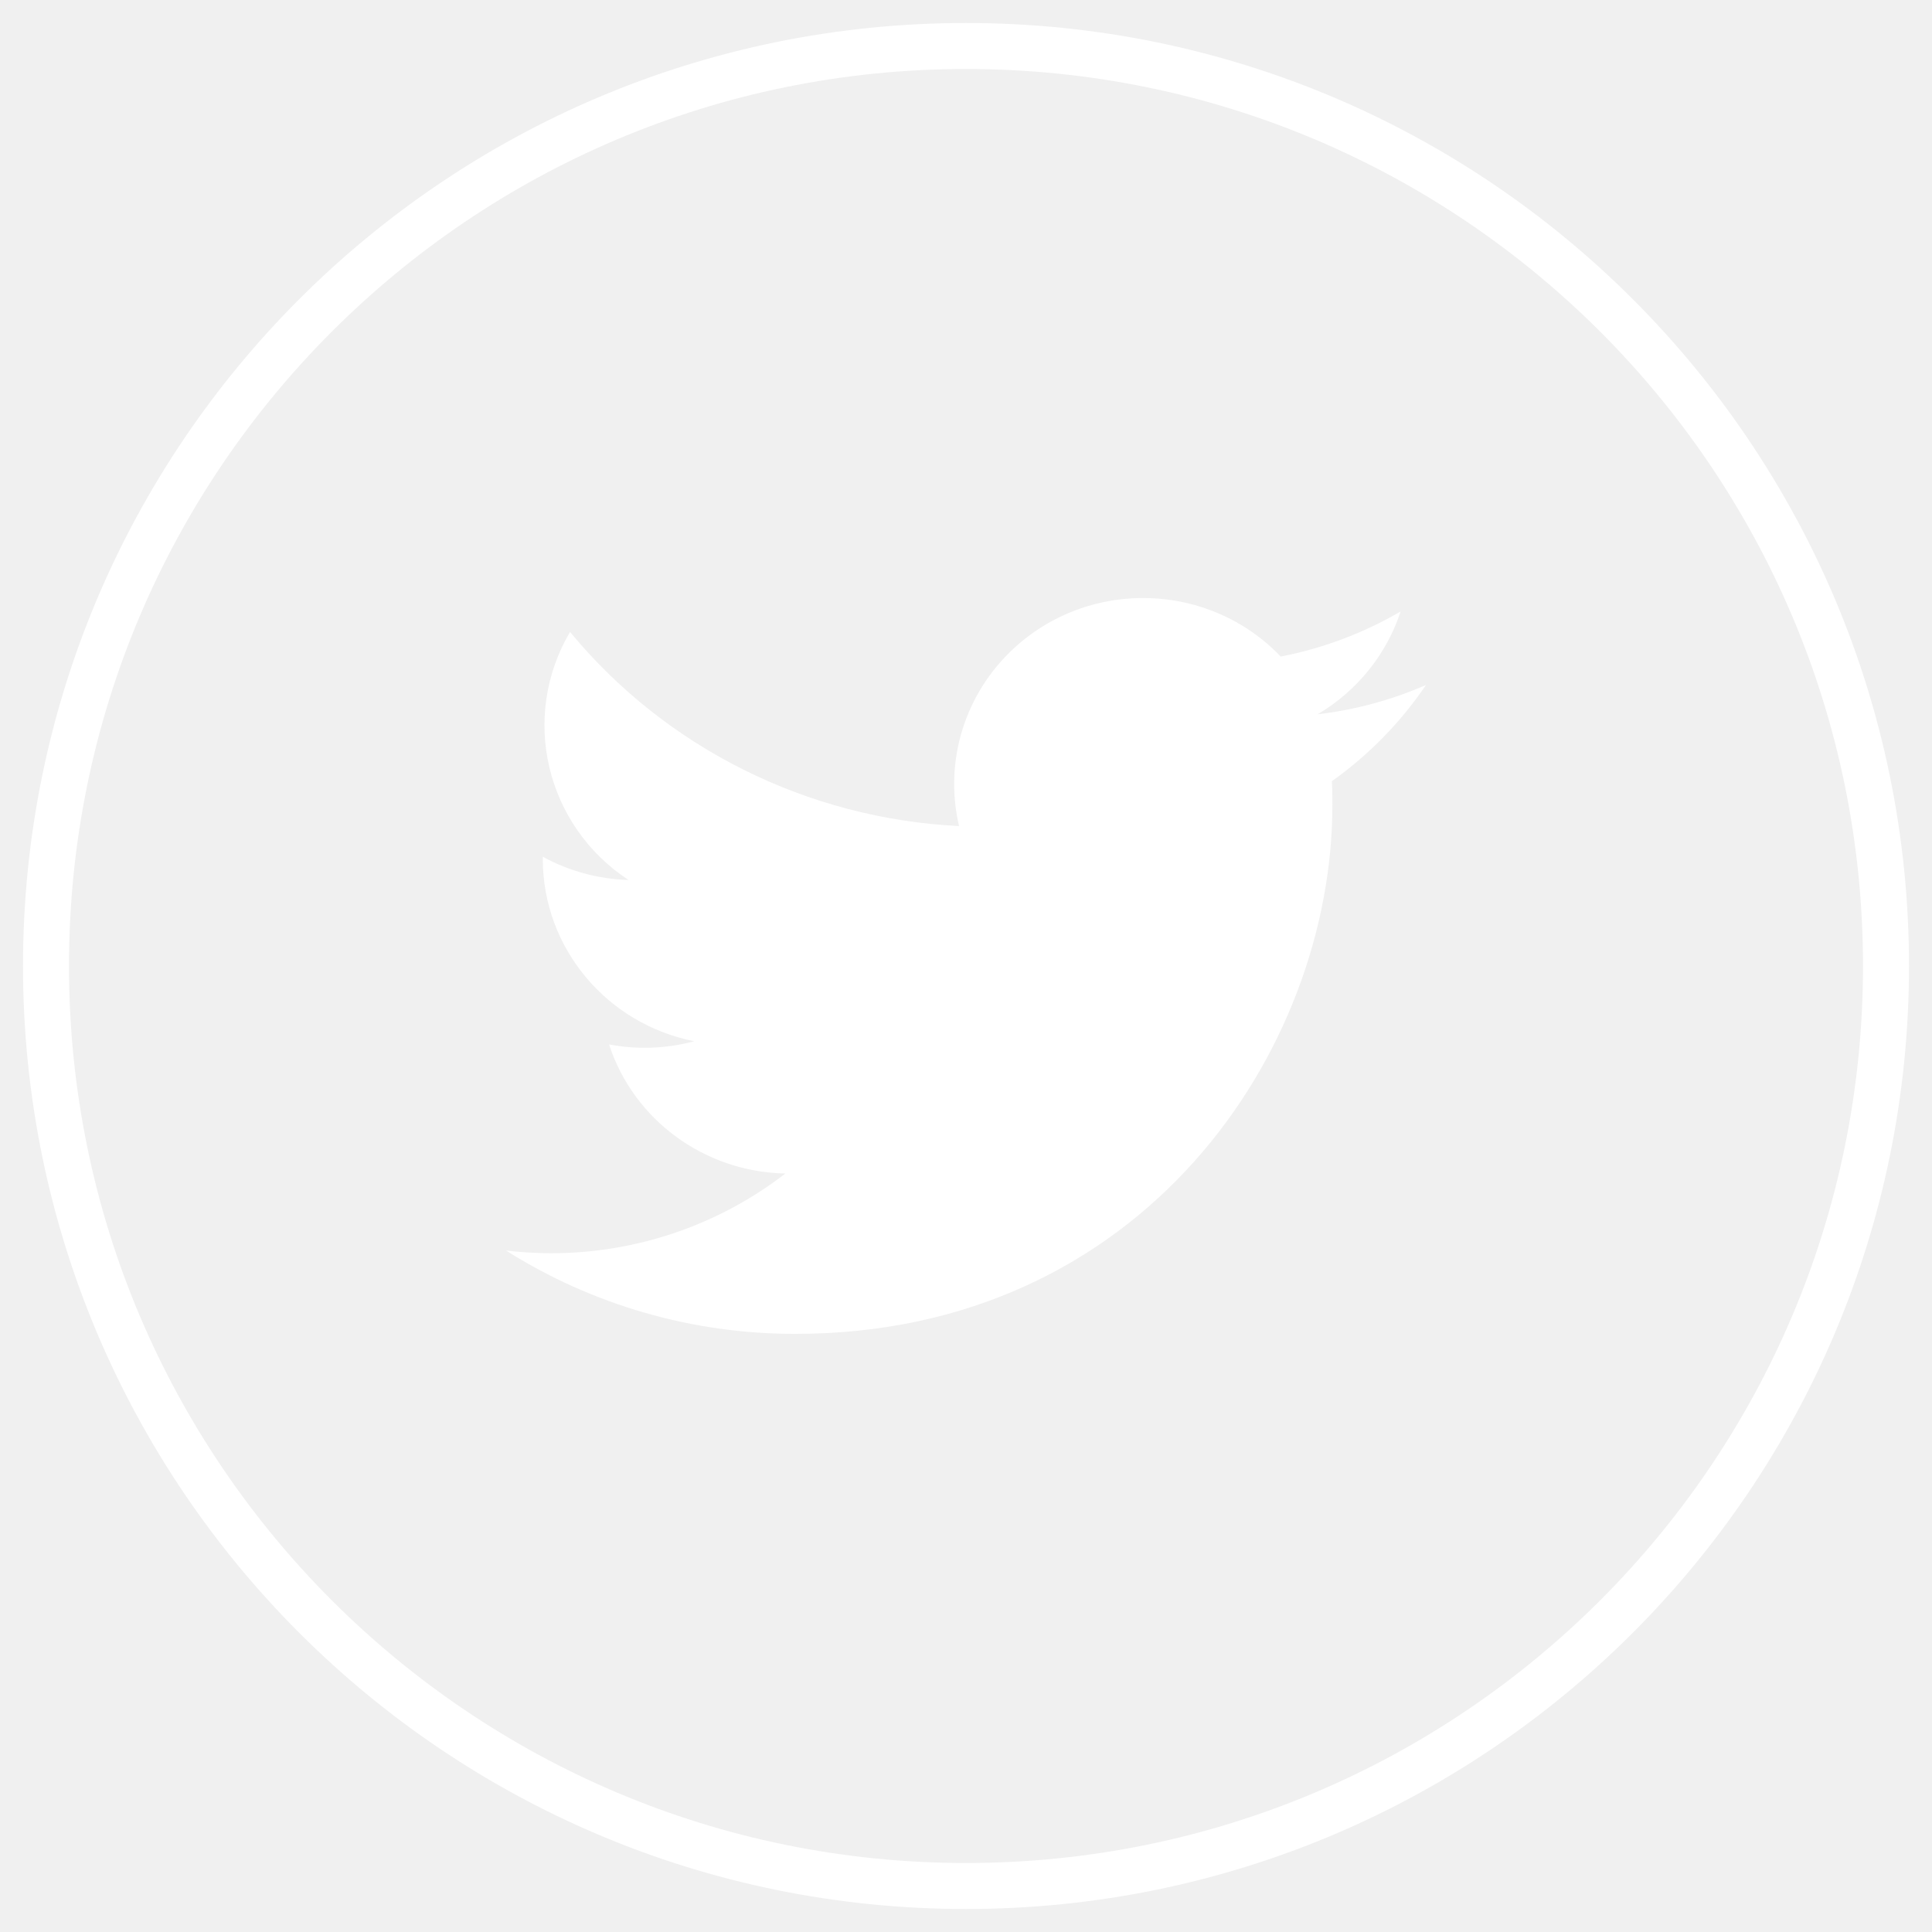
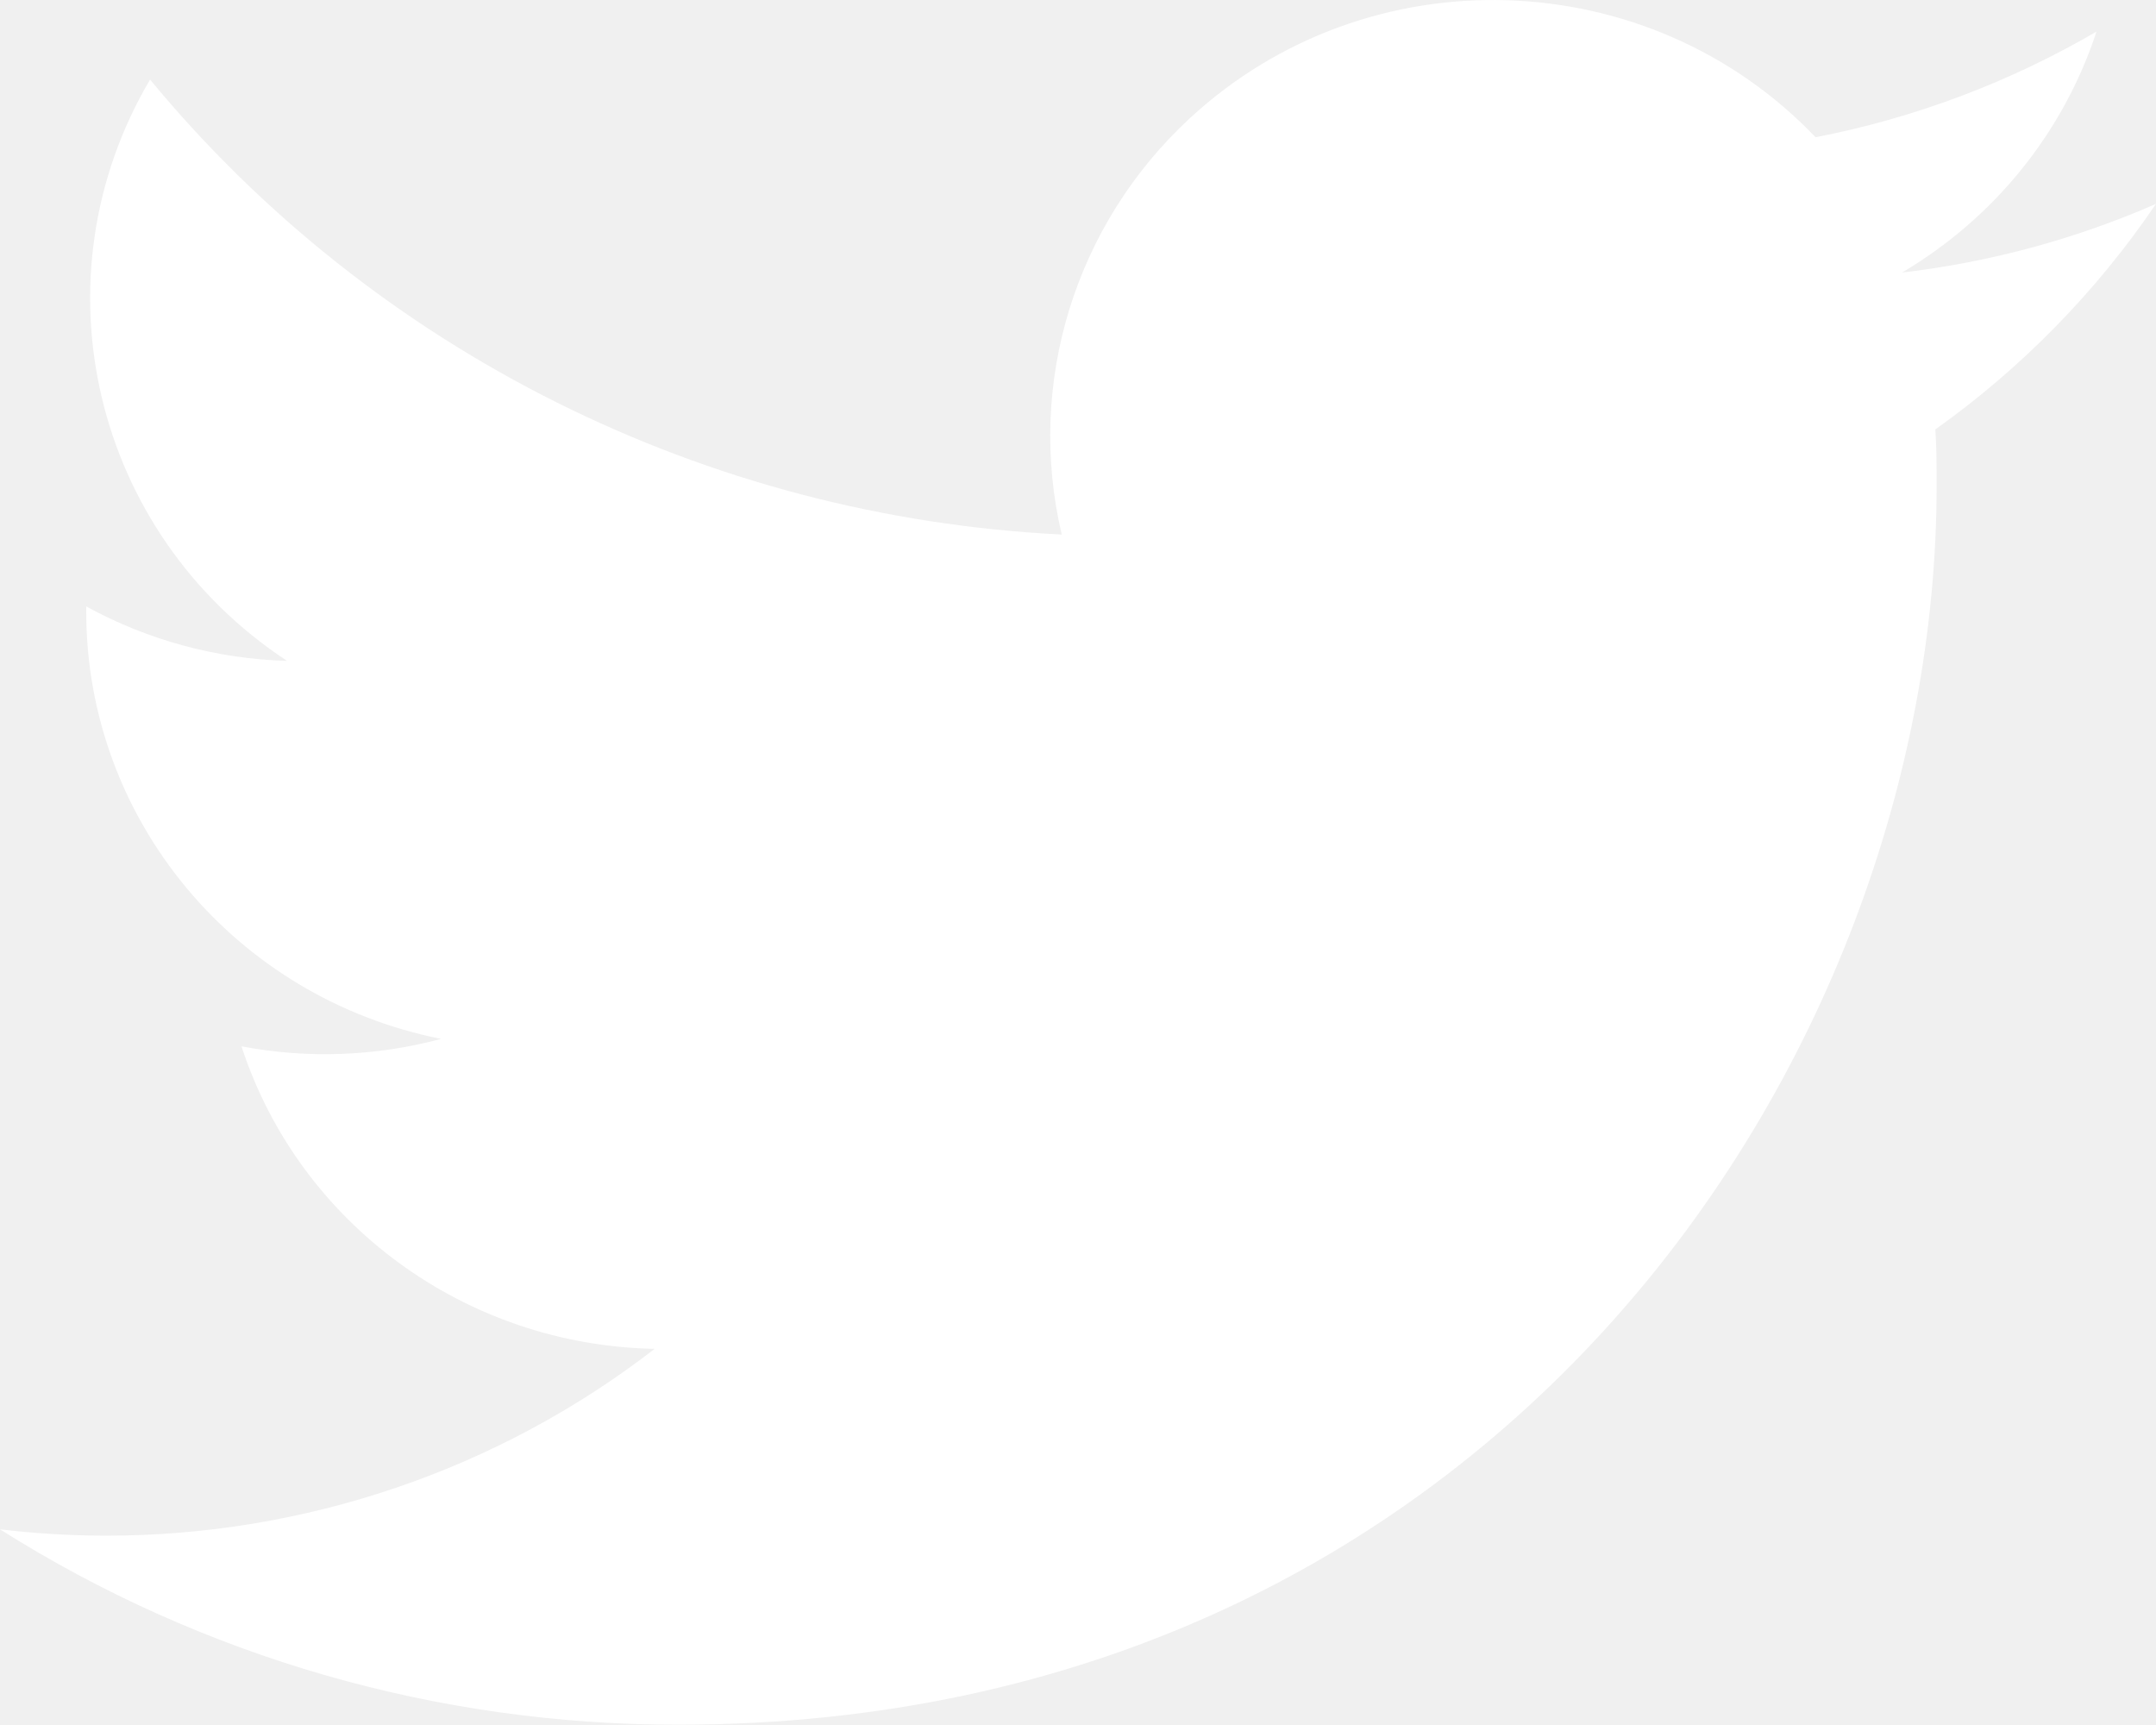
- <svg xmlns="http://www.w3.org/2000/svg" width="42px" height="42px" viewBox="0 0 42 42" version="1.1">
+ <svg xmlns="http://www.w3.org/2000/svg" width="20px" height="16px" viewBox="0 0 20 16" version="1.1">
+   <defs />
  <g id="Page-1" stroke="none" stroke-width="1" fill="none" fill-rule="evenodd">
-     <g id="Desktop-HD" transform="translate(-1133, -19)">
+     <g id="Desktop-HD" transform="translate(-1144, -32)" fill="#FFFFFF">
      <g id="nav">
        <g id="Group-5" transform="translate(1134, 20)">
-           <path d="M27.965,16.505 C27.965,16.33 27.965,16.156 27.953,15.983 C28.756,15.412 29.449,14.703 30,13.891 C29.252,14.218 28.457,14.433 27.644,14.528 C28.5,14.022 29.141,13.229 29.448,12.293 C28.642,12.763 27.761,13.095 26.842,13.273 C25.288,11.647 22.689,11.568 21.036,13.098 C19.971,14.084 19.518,15.555 19.849,16.958 C16.55,16.795 13.476,15.261 11.392,12.738 C10.303,14.584 10.86,16.945 12.663,18.13 C12.01,18.111 11.371,17.938 10.8,17.625 L10.8,17.676 C10.801,19.599 12.178,21.255 14.092,21.636 C13.488,21.798 12.854,21.822 12.24,21.705 C12.777,23.351 14.318,24.478 16.073,24.511 C14.62,25.635 12.825,26.246 10.977,26.244 C10.651,26.243 10.325,26.224 10,26.185 C11.877,27.371 14.06,28 16.29,27.997 C23.837,28 27.965,21.844 27.965,16.505 Z" id="profile_icon_twitter" fill="#FFFFFF" />
-           <circle id="Oval" stroke="#FFFFFF" cx="20" cy="20" r="20" />
+           <path d="M27.965,16.505 C27.965,16.33 27.965,16.156 27.953,15.983 C28.756,15.412 29.449,14.703 30,13.891 C29.252,14.218 28.457,14.433 27.644,14.528 C28.5,14.022 29.141,13.229 29.448,12.293 C28.642,12.763 27.761,13.095 26.842,13.273 C25.288,11.647 22.689,11.568 21.036,13.098 C19.971,14.084 19.518,15.555 19.849,16.958 C16.55,16.795 13.476,15.261 11.392,12.738 C10.303,14.584 10.86,16.945 12.663,18.13 C12.01,18.111 11.371,17.938 10.8,17.625 L10.8,17.676 C10.801,19.599 12.178,21.255 14.092,21.636 C13.488,21.798 12.854,21.822 12.24,21.705 C12.777,23.351 14.318,24.478 16.073,24.511 C14.62,25.635 12.825,26.246 10.977,26.244 C10.651,26.243 10.325,26.224 10,26.185 C11.877,27.371 14.06,28 16.29,27.997 C23.837,28 27.965,21.844 27.965,16.505 Z" id="profile_icon_twitter" />
        </g>
      </g>
    </g>
  </g>
</svg>
